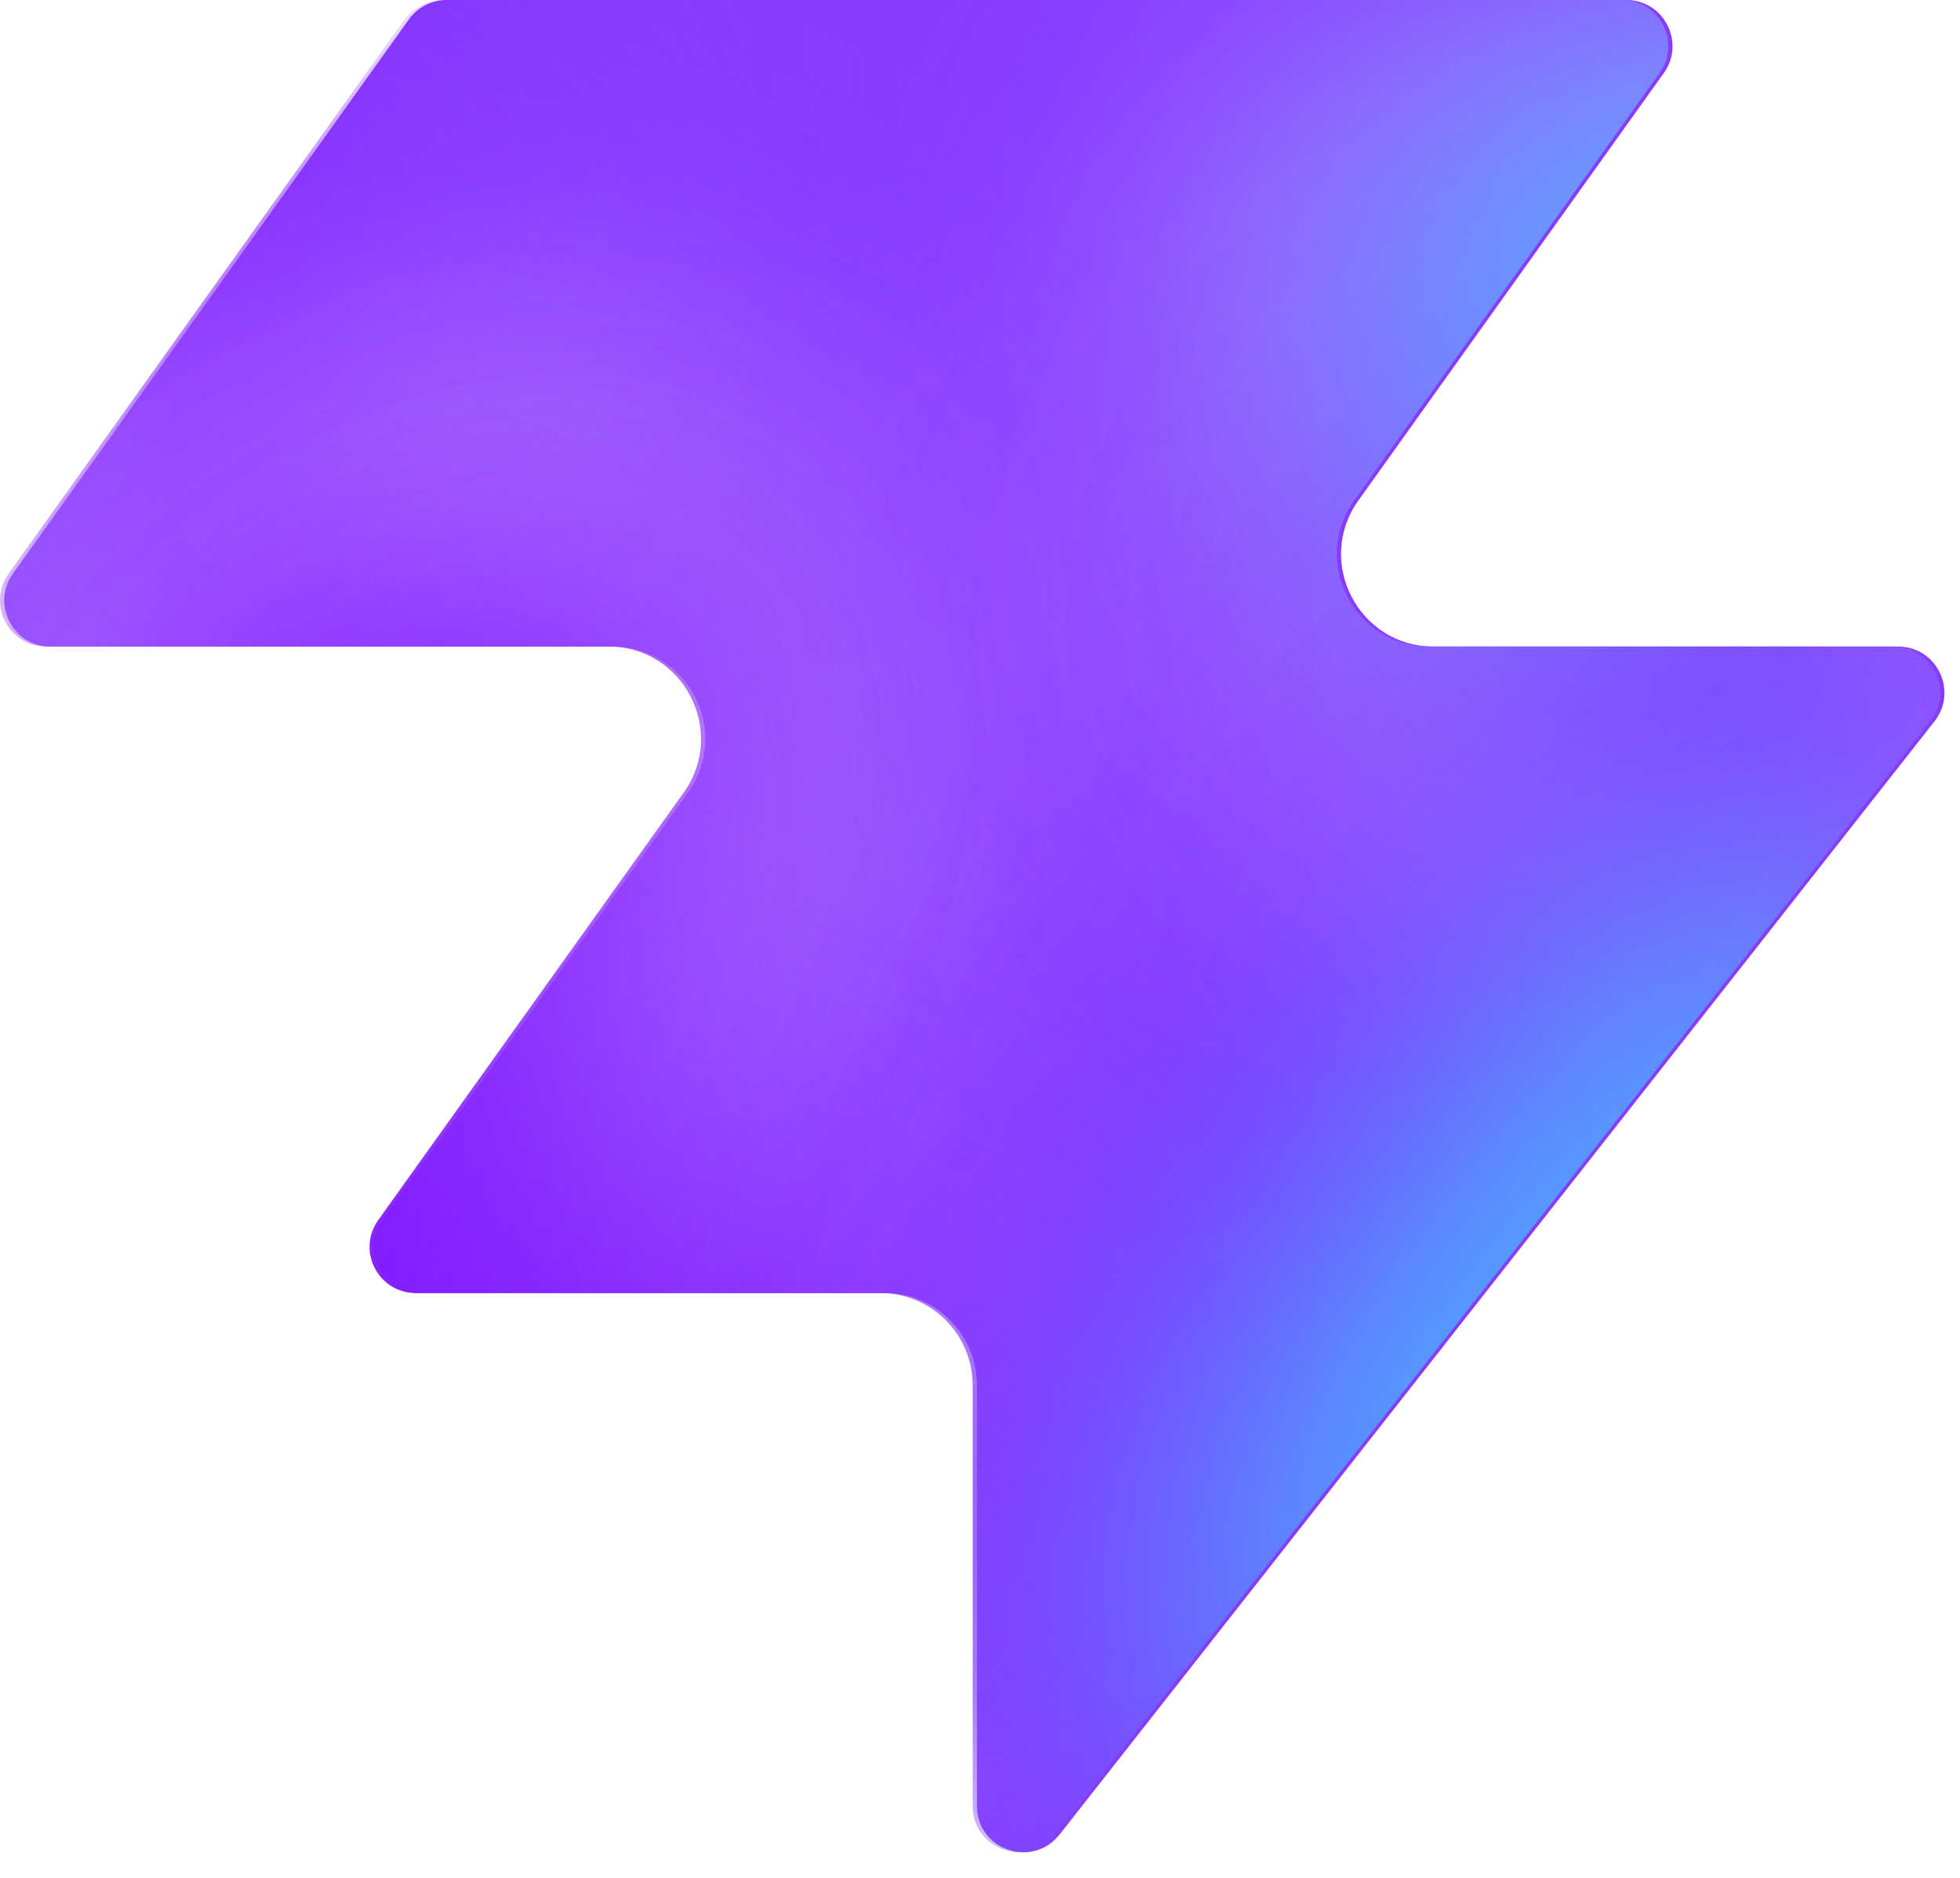
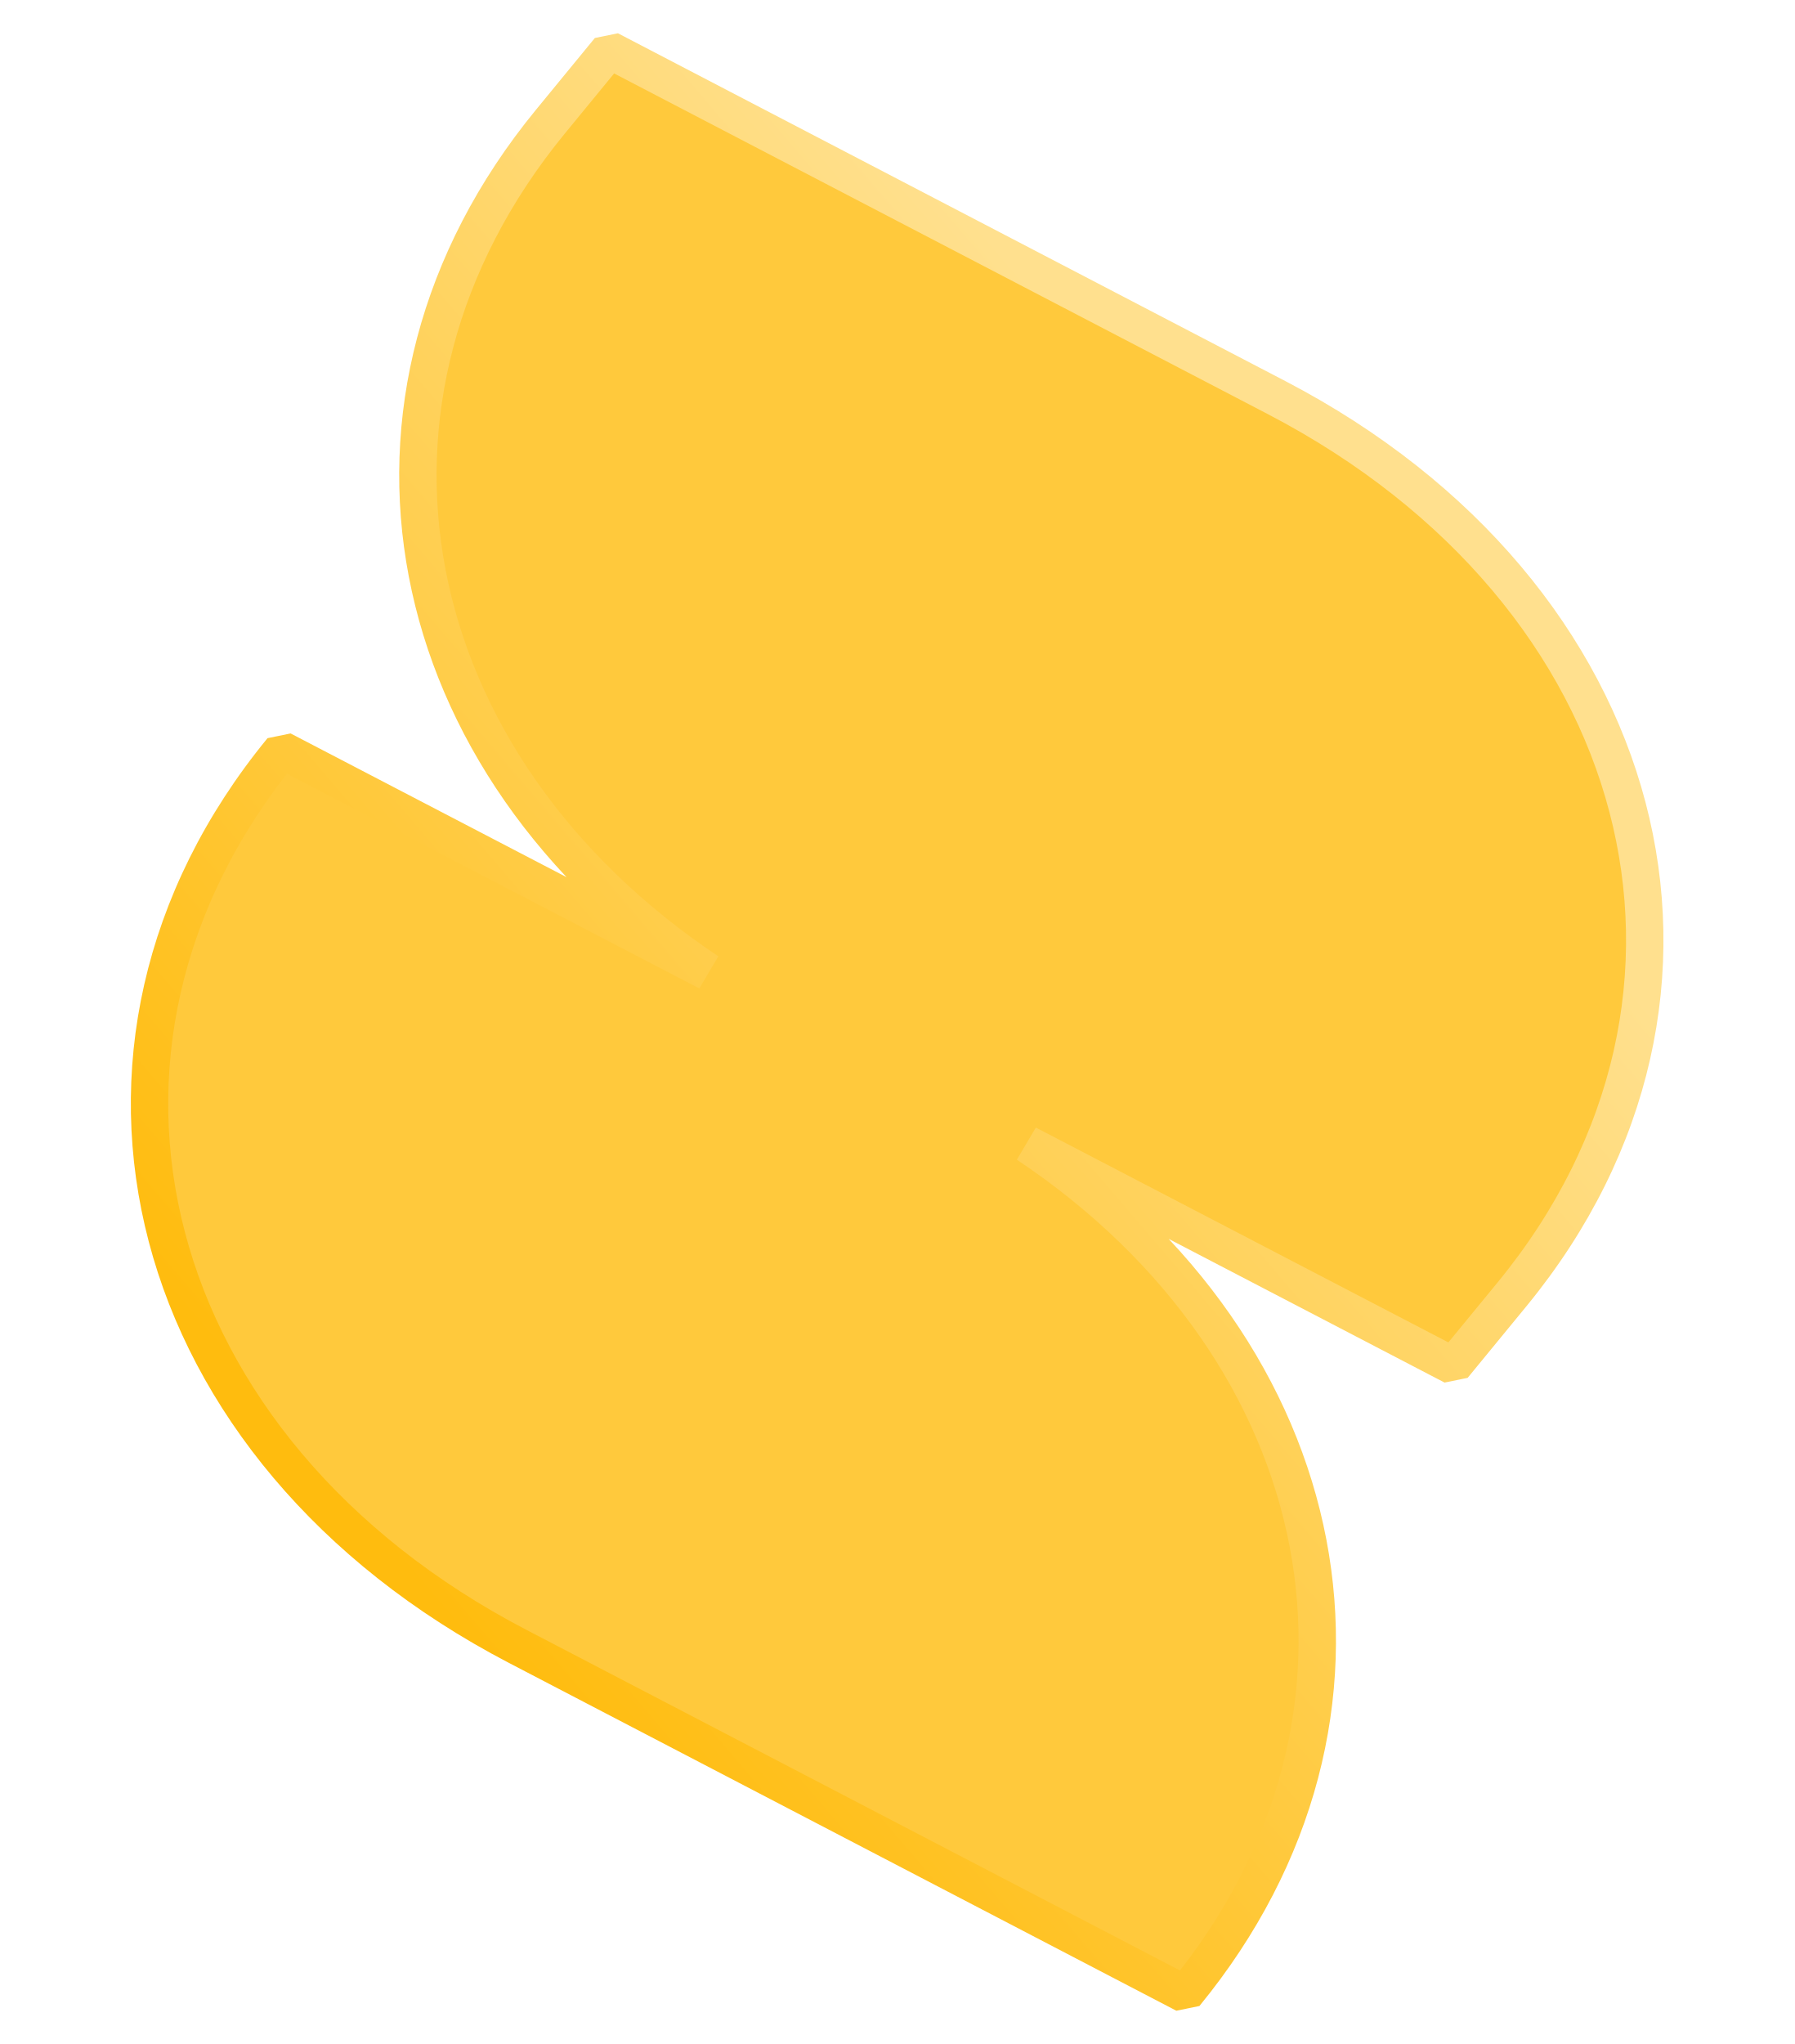
- <svg xmlns="http://www.w3.org/2000/svg" width="48" height="46" fill="none" viewBox="0 0 48 46">
-   <path fill="#863bff" d="M25.946 44.938c-.664.845-2.021.375-2.021-.698V33.937a2.26 2.26 0 0 0-2.262-2.262H10.287c-.92 0-1.456-1.04-.92-1.788l7.48-10.471c1.07-1.497 0-3.578-1.842-3.578H1.237c-.92 0-1.456-1.04-.92-1.788L10.013.474c.214-.297.556-.474.92-.474h28.894c.92 0 1.456 1.04.92 1.788l-7.48 10.471c-1.07 1.498 0 3.579 1.842 3.579h11.377c.943 0 1.473 1.088.89 1.83L25.947 44.94z" style="fill:#863bff;fill:color(display-p3 .525 .23 1);fill-opacity:1" />
-   <mask id="a" width="48" height="46" x="0" y="0" maskUnits="userSpaceOnUse" style="mask-type:alpha">
-     <path fill="#000" d="M25.842 44.938c-.664.844-2.021.375-2.021-.698V33.937a2.26 2.26 0 0 0-2.262-2.262H10.183c-.92 0-1.456-1.04-.92-1.788l7.48-10.471c1.07-1.498 0-3.579-1.842-3.579H1.133c-.92 0-1.456-1.04-.92-1.787L9.91.473c.214-.297.556-.474.92-.474h28.894c.92 0 1.456 1.04.92 1.788l-7.48 10.471c-1.07 1.498 0 3.578 1.842 3.578h11.377c.943 0 1.473 1.088.89 1.832L25.843 44.94z" style="fill:#000;fill-opacity:1" />
-   </mask>
-   <g mask="url(#a)">
-     <g filter="url(#b)">
-       <ellipse cx="5.508" cy="14.704" fill="#ede6ff" rx="5.508" ry="14.704" style="fill:#ede6ff;fill:color(display-p3 .927 .903 1);fill-opacity:1" transform="matrix(.00324 1 1 -.00324 -4.47 31.516)" />
-     </g>
-     <g filter="url(#c)">
-       <ellipse cx="10.399" cy="29.851" fill="#ede6ff" rx="10.399" ry="29.851" style="fill:#ede6ff;fill:color(display-p3 .927 .903 1);fill-opacity:1" transform="matrix(.00324 1 1 -.00324 -39.328 7.883)" />
-     </g>
-     <g filter="url(#d)">
-       <ellipse cx="5.508" cy="30.487" fill="#7e14ff" rx="5.508" ry="30.487" style="fill:#7e14ff;fill:color(display-p3 .492 .077 1);fill-opacity:1" transform="rotate(89.814 -25.913 -14.639)scale(1 -1)" />
-     </g>
-     <g filter="url(#e)">
-       <ellipse cx="5.508" cy="30.599" fill="#7e14ff" rx="5.508" ry="30.599" style="fill:#7e14ff;fill:color(display-p3 .492 .077 1);fill-opacity:1" transform="rotate(89.814 -32.644 -3.334)scale(1 -1)" />
-     </g>
-     <g filter="url(#f)">
-       <ellipse cx="5.508" cy="30.599" fill="#7e14ff" rx="5.508" ry="30.599" style="fill:#7e14ff;fill:color(display-p3 .492 .077 1);fill-opacity:1" transform="matrix(.00324 1 1 -.00324 -34.34 30.47)" />
-     </g>
-     <g filter="url(#g)">
-       <ellipse cx="14.072" cy="22.078" fill="#ede6ff" rx="14.072" ry="22.078" style="fill:#ede6ff;fill:color(display-p3 .927 .903 1);fill-opacity:1" transform="rotate(93.35 24.506 48.493)scale(-1 1)" />
-     </g>
-     <g filter="url(#h)">
-       <ellipse cx="3.47" cy="21.501" fill="#7e14ff" rx="3.47" ry="21.501" style="fill:#7e14ff;fill:color(display-p3 .492 .077 1);fill-opacity:1" transform="rotate(89.009 28.708 47.59)scale(-1 1)" />
-     </g>
-     <g filter="url(#i)">
-       <ellipse cx="3.47" cy="21.501" fill="#7e14ff" rx="3.47" ry="21.501" style="fill:#7e14ff;fill:color(display-p3 .492 .077 1);fill-opacity:1" transform="rotate(89.009 28.708 47.59)scale(-1 1)" />
-     </g>
-     <g filter="url(#j)">
-       <ellipse cx=".387" cy="8.972" fill="#7e14ff" rx="4.407" ry="29.108" style="fill:#7e14ff;fill:color(display-p3 .492 .077 1);fill-opacity:1" transform="rotate(39.51 .387 8.972)" />
-     </g>
-     <g filter="url(#k)">
-       <ellipse cx="47.523" cy="-6.092" fill="#7e14ff" rx="4.407" ry="29.108" style="fill:#7e14ff;fill:color(display-p3 .492 .077 1);fill-opacity:1" transform="rotate(37.892 47.523 -6.092)" />
-     </g>
-     <g filter="url(#l)">
-       <ellipse cx="41.412" cy="6.333" fill="#47bfff" rx="5.971" ry="9.665" style="fill:#47bfff;fill:color(display-p3 .28 .748 1);fill-opacity:1" transform="rotate(37.892 41.412 6.333)" />
-     </g>
-     <g filter="url(#m)">
-       <ellipse cx="-1.879" cy="38.332" fill="#7e14ff" rx="4.407" ry="29.108" style="fill:#7e14ff;fill:color(display-p3 .492 .077 1);fill-opacity:1" transform="rotate(37.892 -1.88 38.332)" />
-     </g>
-     <g filter="url(#n)">
-       <ellipse cx="-1.879" cy="38.332" fill="#7e14ff" rx="4.407" ry="29.108" style="fill:#7e14ff;fill:color(display-p3 .492 .077 1);fill-opacity:1" transform="rotate(37.892 -1.88 38.332)" />
-     </g>
-     <g filter="url(#o)">
-       <ellipse cx="35.651" cy="29.907" fill="#7e14ff" rx="4.407" ry="29.108" style="fill:#7e14ff;fill:color(display-p3 .492 .077 1);fill-opacity:1" transform="rotate(37.892 35.651 29.907)" />
-     </g>
-     <g filter="url(#p)">
-       <ellipse cx="38.418" cy="32.4" fill="#47bfff" rx="5.971" ry="15.297" style="fill:#47bfff;fill:color(display-p3 .28 .748 1);fill-opacity:1" transform="rotate(37.892 38.418 32.4)" />
-     </g>
-   </g>
+ <svg xmlns="http://www.w3.org/2000/svg" width="72" height="82" fill="none" viewBox="47 42 72 82">
+   <path fill="#ffc93c" stroke="url(#a)" stroke-linecap="round" stroke-linejoin="bevel" stroke-width="1.5" d="M98.236 57.956 71.45 44l-2.371 2.889c-9.127 11.133-6.15 25.767 6.329 34.1l-17.093-8.9c-9.848 12.011-5.62 28.1 9.449 35.955L94.55 122c9.126-11.133 6.148-25.767-6.33-34.1l17.093 8.9 2.372-2.889c9.848-12.011 5.62-28.1-9.449-35.955Z" />
  <defs>
-     <filter id="b" width="60.045" height="41.654" x="-19.77" y="16.149" color-interpolation-filters="sRGB" filterUnits="userSpaceOnUse">
-       <feFlood flood-opacity="0" result="BackgroundImageFix" />
-       <feBlend in="SourceGraphic" in2="BackgroundImageFix" result="shape" />
-       <feGaussianBlur result="effect1_foregroundBlur_2002_17158" stdDeviation="7.659" />
-     </filter>
-     <filter id="c" width="90.34" height="51.437" x="-54.613" y="-7.533" color-interpolation-filters="sRGB" filterUnits="userSpaceOnUse">
-       <feFlood flood-opacity="0" result="BackgroundImageFix" />
-       <feBlend in="SourceGraphic" in2="BackgroundImageFix" result="shape" />
-       <feGaussianBlur result="effect1_foregroundBlur_2002_17158" stdDeviation="7.659" />
-     </filter>
-     <filter id="d" width="79.355" height="29.4" x="-49.64" y="2.03" color-interpolation-filters="sRGB" filterUnits="userSpaceOnUse">
-       <feFlood flood-opacity="0" result="BackgroundImageFix" />
-       <feBlend in="SourceGraphic" in2="BackgroundImageFix" result="shape" />
-       <feGaussianBlur result="effect1_foregroundBlur_2002_17158" stdDeviation="4.596" />
-     </filter>
-     <filter id="e" width="79.579" height="29.4" x="-45.045" y="20.029" color-interpolation-filters="sRGB" filterUnits="userSpaceOnUse">
-       <feFlood flood-opacity="0" result="BackgroundImageFix" />
-       <feBlend in="SourceGraphic" in2="BackgroundImageFix" result="shape" />
-       <feGaussianBlur result="effect1_foregroundBlur_2002_17158" stdDeviation="4.596" />
-     </filter>
-     <filter id="f" width="79.579" height="29.4" x="-43.513" y="21.178" color-interpolation-filters="sRGB" filterUnits="userSpaceOnUse">
-       <feFlood flood-opacity="0" result="BackgroundImageFix" />
-       <feBlend in="SourceGraphic" in2="BackgroundImageFix" result="shape" />
-       <feGaussianBlur result="effect1_foregroundBlur_2002_17158" stdDeviation="4.596" />
-     </filter>
-     <filter id="g" width="74.749" height="58.852" x="15.756" y="-17.901" color-interpolation-filters="sRGB" filterUnits="userSpaceOnUse">
-       <feFlood flood-opacity="0" result="BackgroundImageFix" />
-       <feBlend in="SourceGraphic" in2="BackgroundImageFix" result="shape" />
-       <feGaussianBlur result="effect1_foregroundBlur_2002_17158" stdDeviation="7.659" />
-     </filter>
-     <filter id="h" width="61.377" height="25.362" x="23.548" y="2.284" color-interpolation-filters="sRGB" filterUnits="userSpaceOnUse">
-       <feFlood flood-opacity="0" result="BackgroundImageFix" />
-       <feBlend in="SourceGraphic" in2="BackgroundImageFix" result="shape" />
-       <feGaussianBlur result="effect1_foregroundBlur_2002_17158" stdDeviation="4.596" />
-     </filter>
-     <filter id="i" width="61.377" height="25.362" x="23.548" y="2.284" color-interpolation-filters="sRGB" filterUnits="userSpaceOnUse">
-       <feFlood flood-opacity="0" result="BackgroundImageFix" />
-       <feBlend in="SourceGraphic" in2="BackgroundImageFix" result="shape" />
-       <feGaussianBlur result="effect1_foregroundBlur_2002_17158" stdDeviation="4.596" />
-     </filter>
-     <filter id="j" width="56.045" height="63.649" x="-27.636" y="-22.853" color-interpolation-filters="sRGB" filterUnits="userSpaceOnUse">
-       <feFlood flood-opacity="0" result="BackgroundImageFix" />
-       <feBlend in="SourceGraphic" in2="BackgroundImageFix" result="shape" />
-       <feGaussianBlur result="effect1_foregroundBlur_2002_17158" stdDeviation="4.596" />
-     </filter>
-     <filter id="k" width="54.814" height="64.646" x="20.116" y="-38.415" color-interpolation-filters="sRGB" filterUnits="userSpaceOnUse">
-       <feFlood flood-opacity="0" result="BackgroundImageFix" />
-       <feBlend in="SourceGraphic" in2="BackgroundImageFix" result="shape" />
-       <feGaussianBlur result="effect1_foregroundBlur_2002_17158" stdDeviation="4.596" />
-     </filter>
-     <filter id="l" width="33.541" height="35.313" x="24.641" y="-11.323" color-interpolation-filters="sRGB" filterUnits="userSpaceOnUse">
-       <feFlood flood-opacity="0" result="BackgroundImageFix" />
-       <feBlend in="SourceGraphic" in2="BackgroundImageFix" result="shape" />
-       <feGaussianBlur result="effect1_foregroundBlur_2002_17158" stdDeviation="4.596" />
-     </filter>
-     <filter id="m" width="54.814" height="64.646" x="-29.286" y="6.009" color-interpolation-filters="sRGB" filterUnits="userSpaceOnUse">
-       <feFlood flood-opacity="0" result="BackgroundImageFix" />
-       <feBlend in="SourceGraphic" in2="BackgroundImageFix" result="shape" />
-       <feGaussianBlur result="effect1_foregroundBlur_2002_17158" stdDeviation="4.596" />
-     </filter>
-     <filter id="n" width="54.814" height="64.646" x="-29.286" y="6.009" color-interpolation-filters="sRGB" filterUnits="userSpaceOnUse">
-       <feFlood flood-opacity="0" result="BackgroundImageFix" />
-       <feBlend in="SourceGraphic" in2="BackgroundImageFix" result="shape" />
-       <feGaussianBlur result="effect1_foregroundBlur_2002_17158" stdDeviation="4.596" />
-     </filter>
-     <filter id="o" width="54.814" height="64.646" x="8.244" y="-2.416" color-interpolation-filters="sRGB" filterUnits="userSpaceOnUse">
-       <feFlood flood-opacity="0" result="BackgroundImageFix" />
-       <feBlend in="SourceGraphic" in2="BackgroundImageFix" result="shape" />
-       <feGaussianBlur result="effect1_foregroundBlur_2002_17158" stdDeviation="4.596" />
-     </filter>
-     <filter id="p" width="39.409" height="43.623" x="18.713" y="10.588" color-interpolation-filters="sRGB" filterUnits="userSpaceOnUse">
-       <feFlood flood-opacity="0" result="BackgroundImageFix" />
-       <feBlend in="SourceGraphic" in2="BackgroundImageFix" result="shape" />
-       <feGaussianBlur result="effect1_foregroundBlur_2002_17158" stdDeviation="4.596" />
-     </filter>
+     <linearGradient id="a" x1="97.457" x2="57.506" y1="64.058" y2="98.199" gradientUnits="userSpaceOnUse">
+       <stop stop-color="#ffe08e" />
+       <stop offset="1" stop-color="#ffbc0e" />
+     </linearGradient>
  </defs>
</svg>
